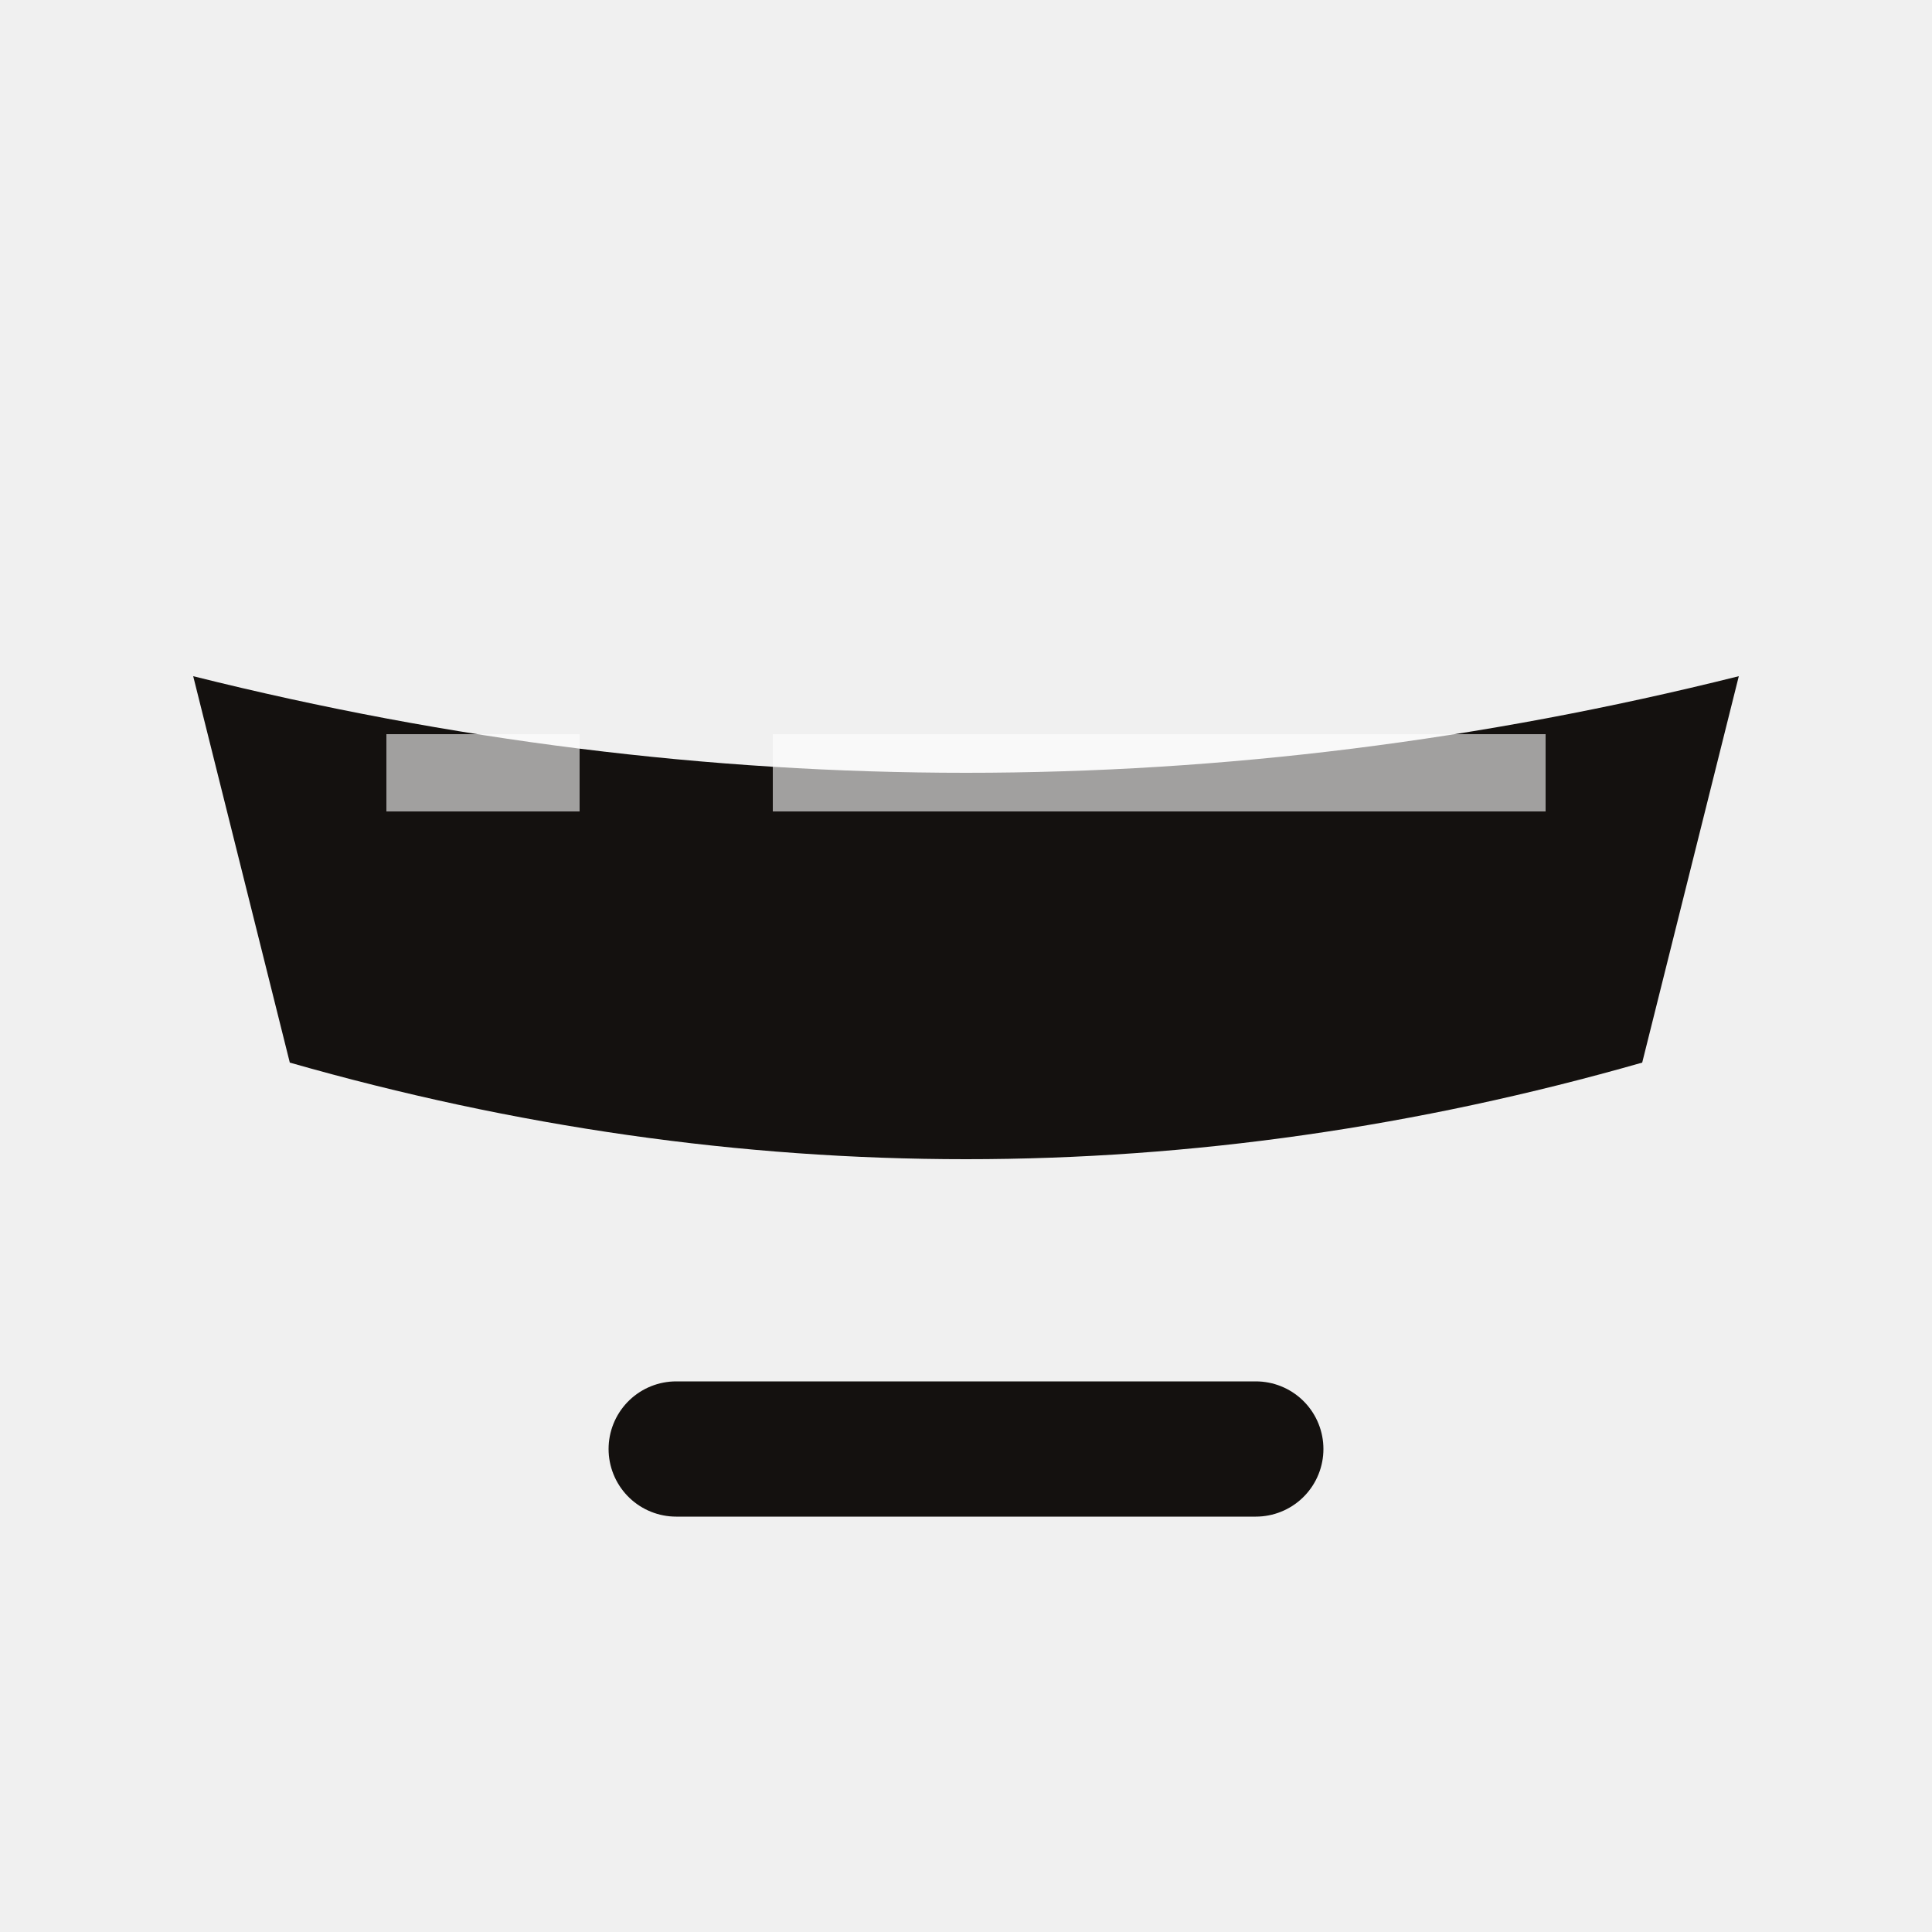
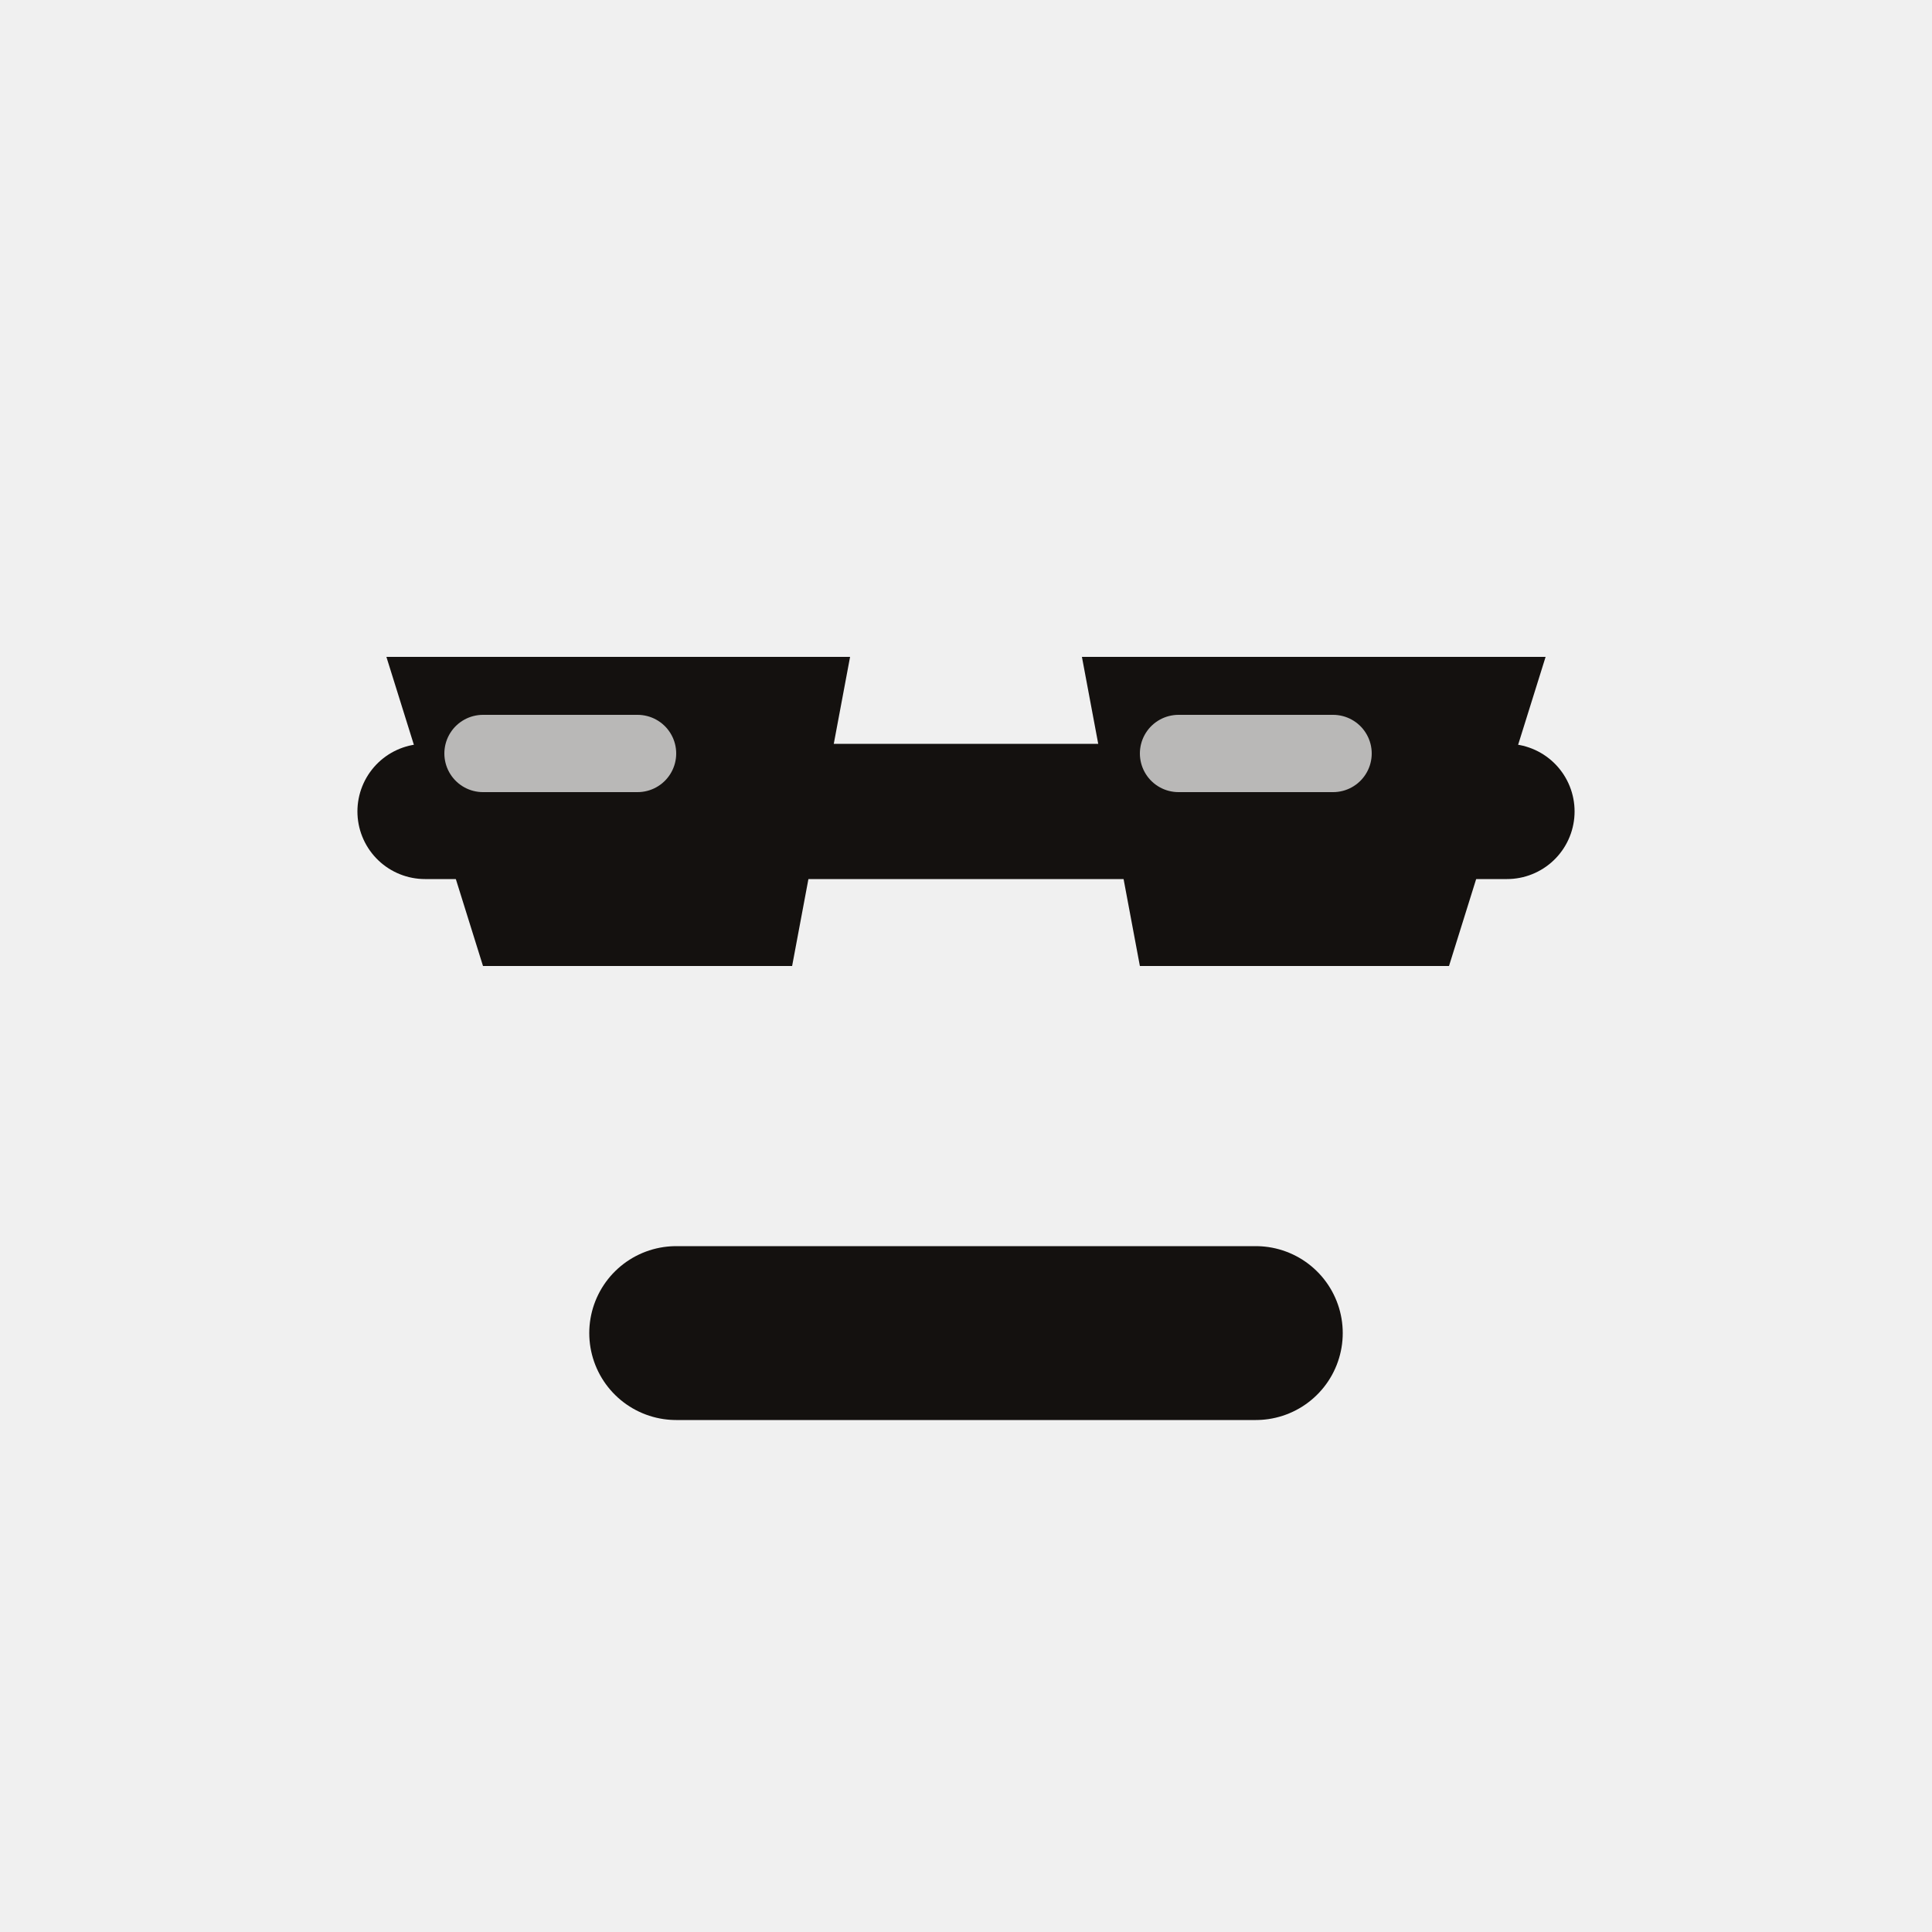
<svg xmlns="http://www.w3.org/2000/svg" viewBox="0 0 100 100">
-   <path d="M 10 35 Q 50 45 90 35 L 85 55 Q 50 65 15 55 Z" fill="#14110f" />
-   <path d="M 20 40 L 30 40 M 40 40 L 80 40" fill="none" stroke="white" stroke-width="4" opacity="0.6" />
-   <path d="M 35 75 H 65" fill="none" stroke="#14110f" stroke-width="7" stroke-linecap="round" />
+   <path d="M 22 42 H 78" fill="none" stroke="#14110f" stroke-width="7" stroke-linecap="round" />
+   <path d="M 20 34 H 44 L 41 50 H 25 Z" fill="#14110f" />
+   <path d="M 80 34 H 56 L 59 50 H 75 Z" fill="#14110f" />
+   <path d="M 25 39 L 33 39" fill="none" stroke="white" stroke-width="4" stroke-linecap="round" opacity="0.7" />
+   <path d="M 61 39 L 69 39" fill="none" stroke="white" stroke-width="4" stroke-linecap="round" opacity="0.7" />
+   <path d="M 35 69 H 65" fill="none" stroke="#14110f" stroke-width="9" stroke-linecap="round" />
</svg>
